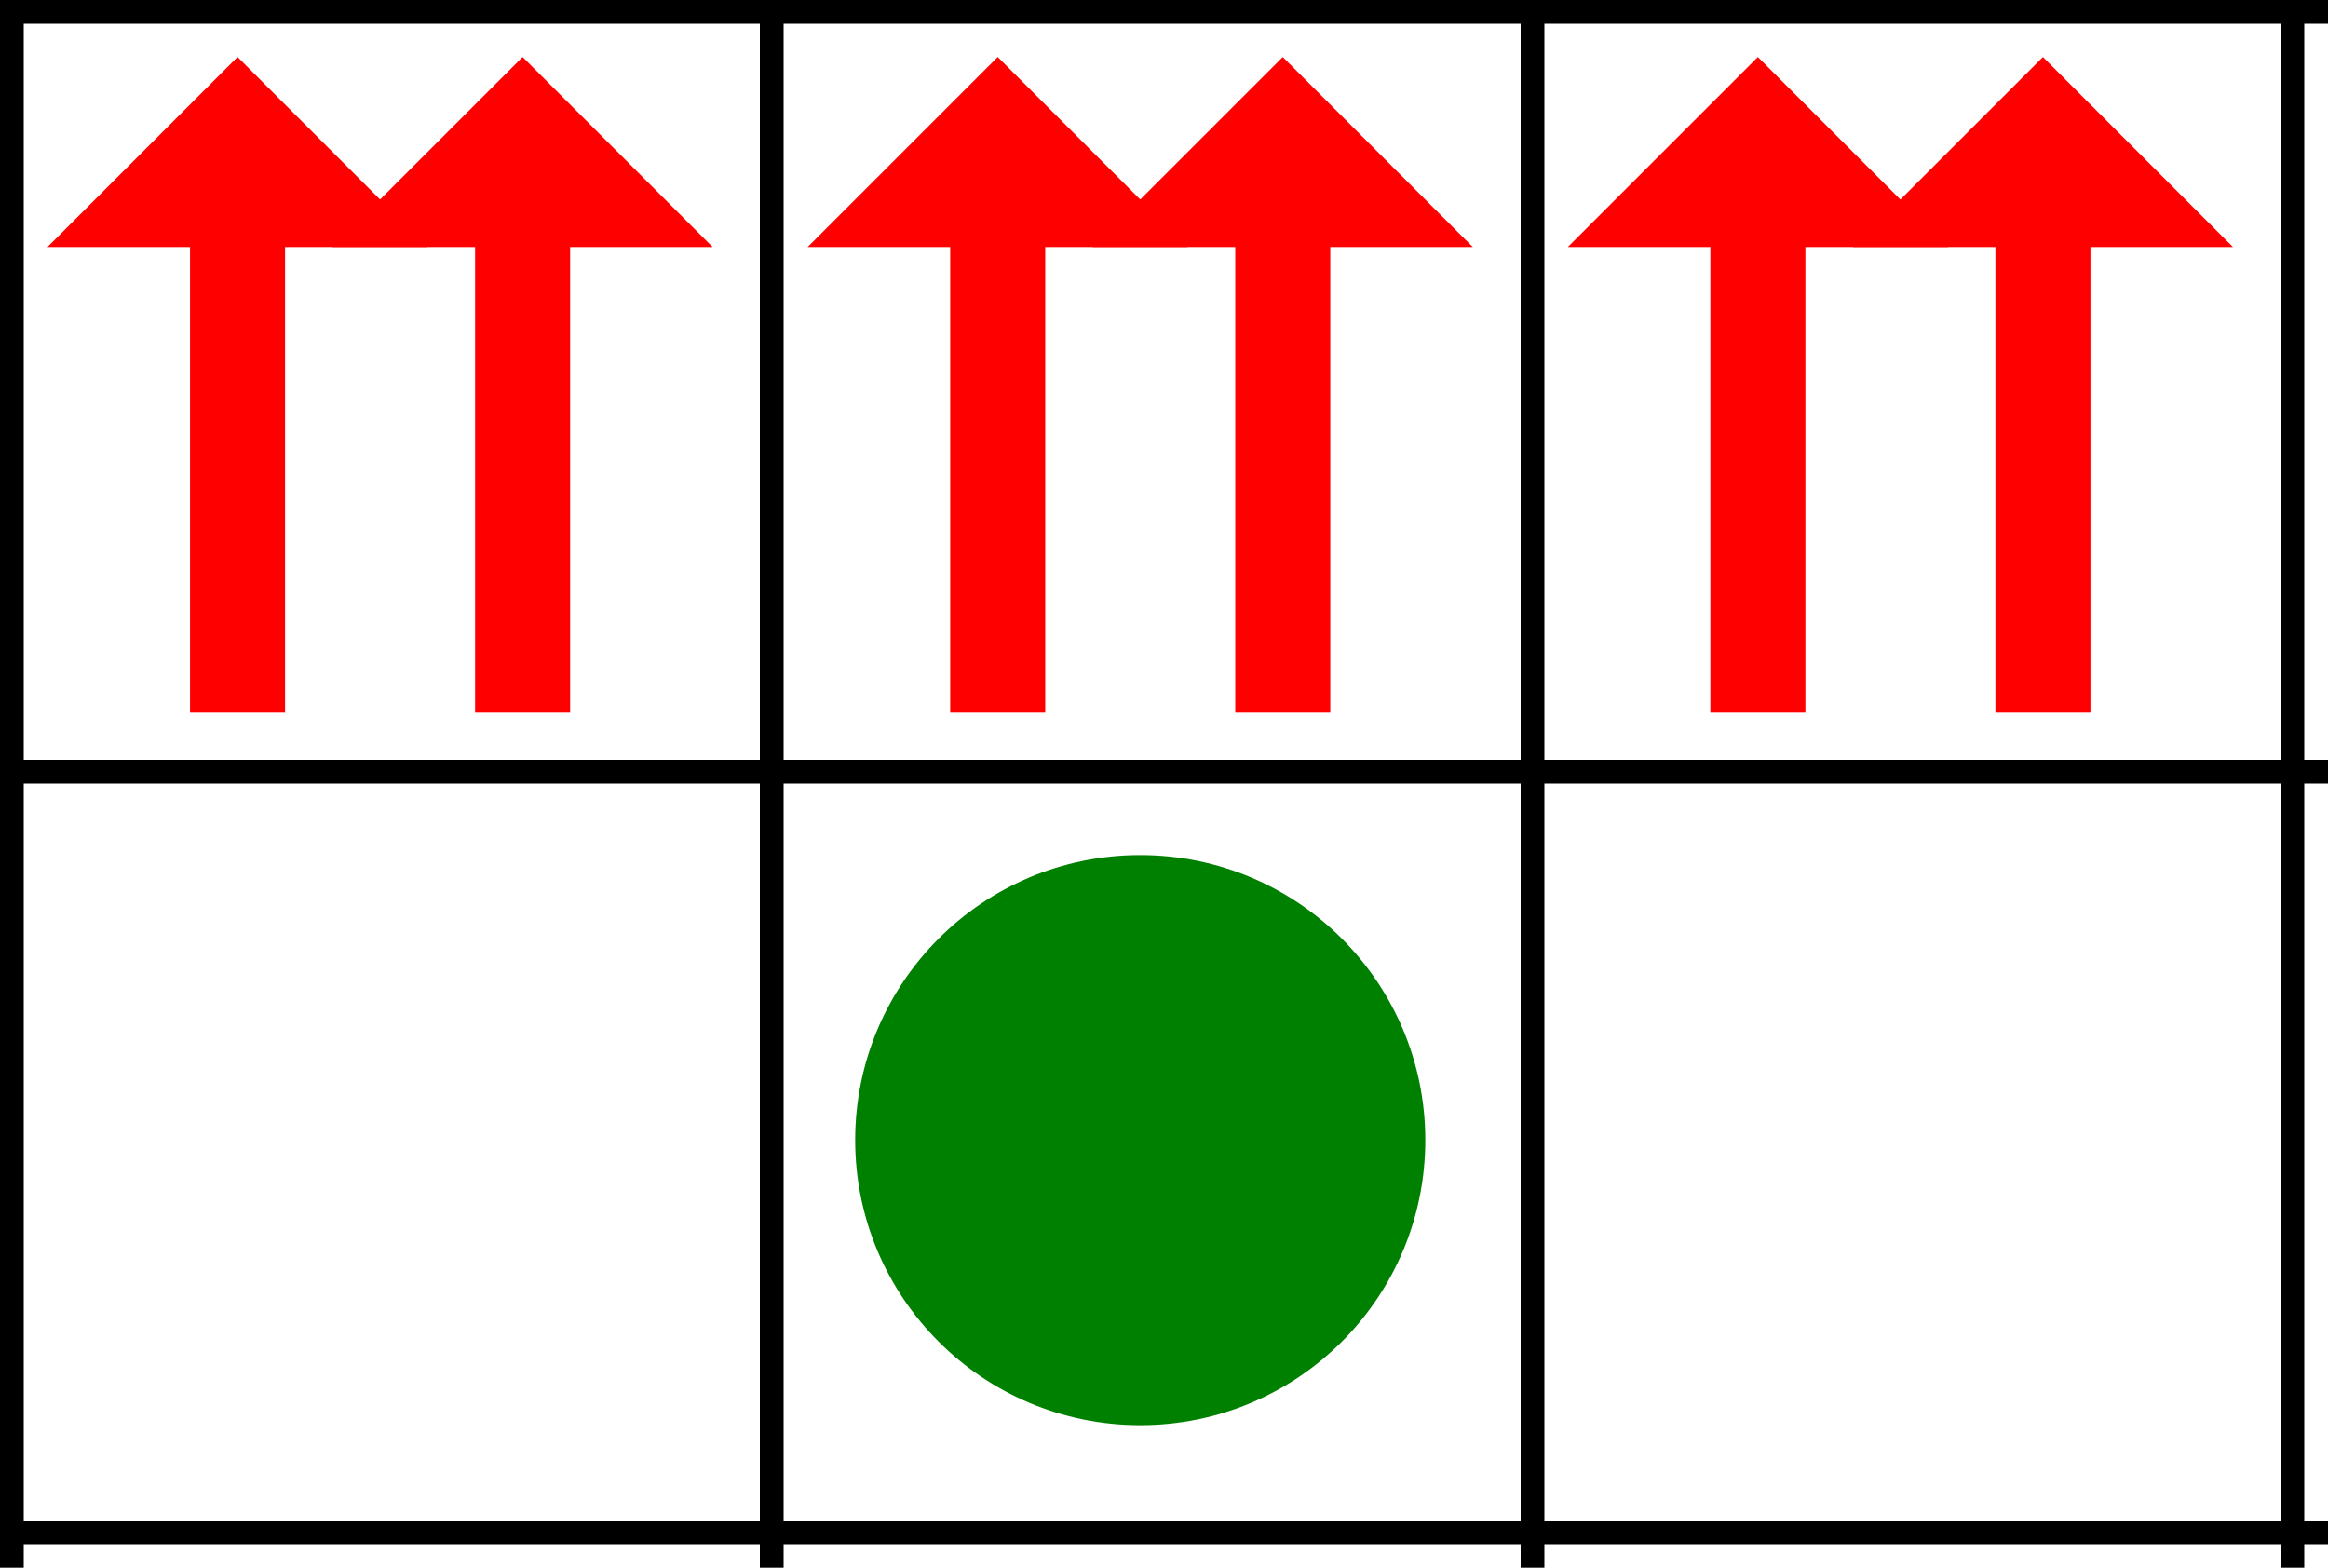
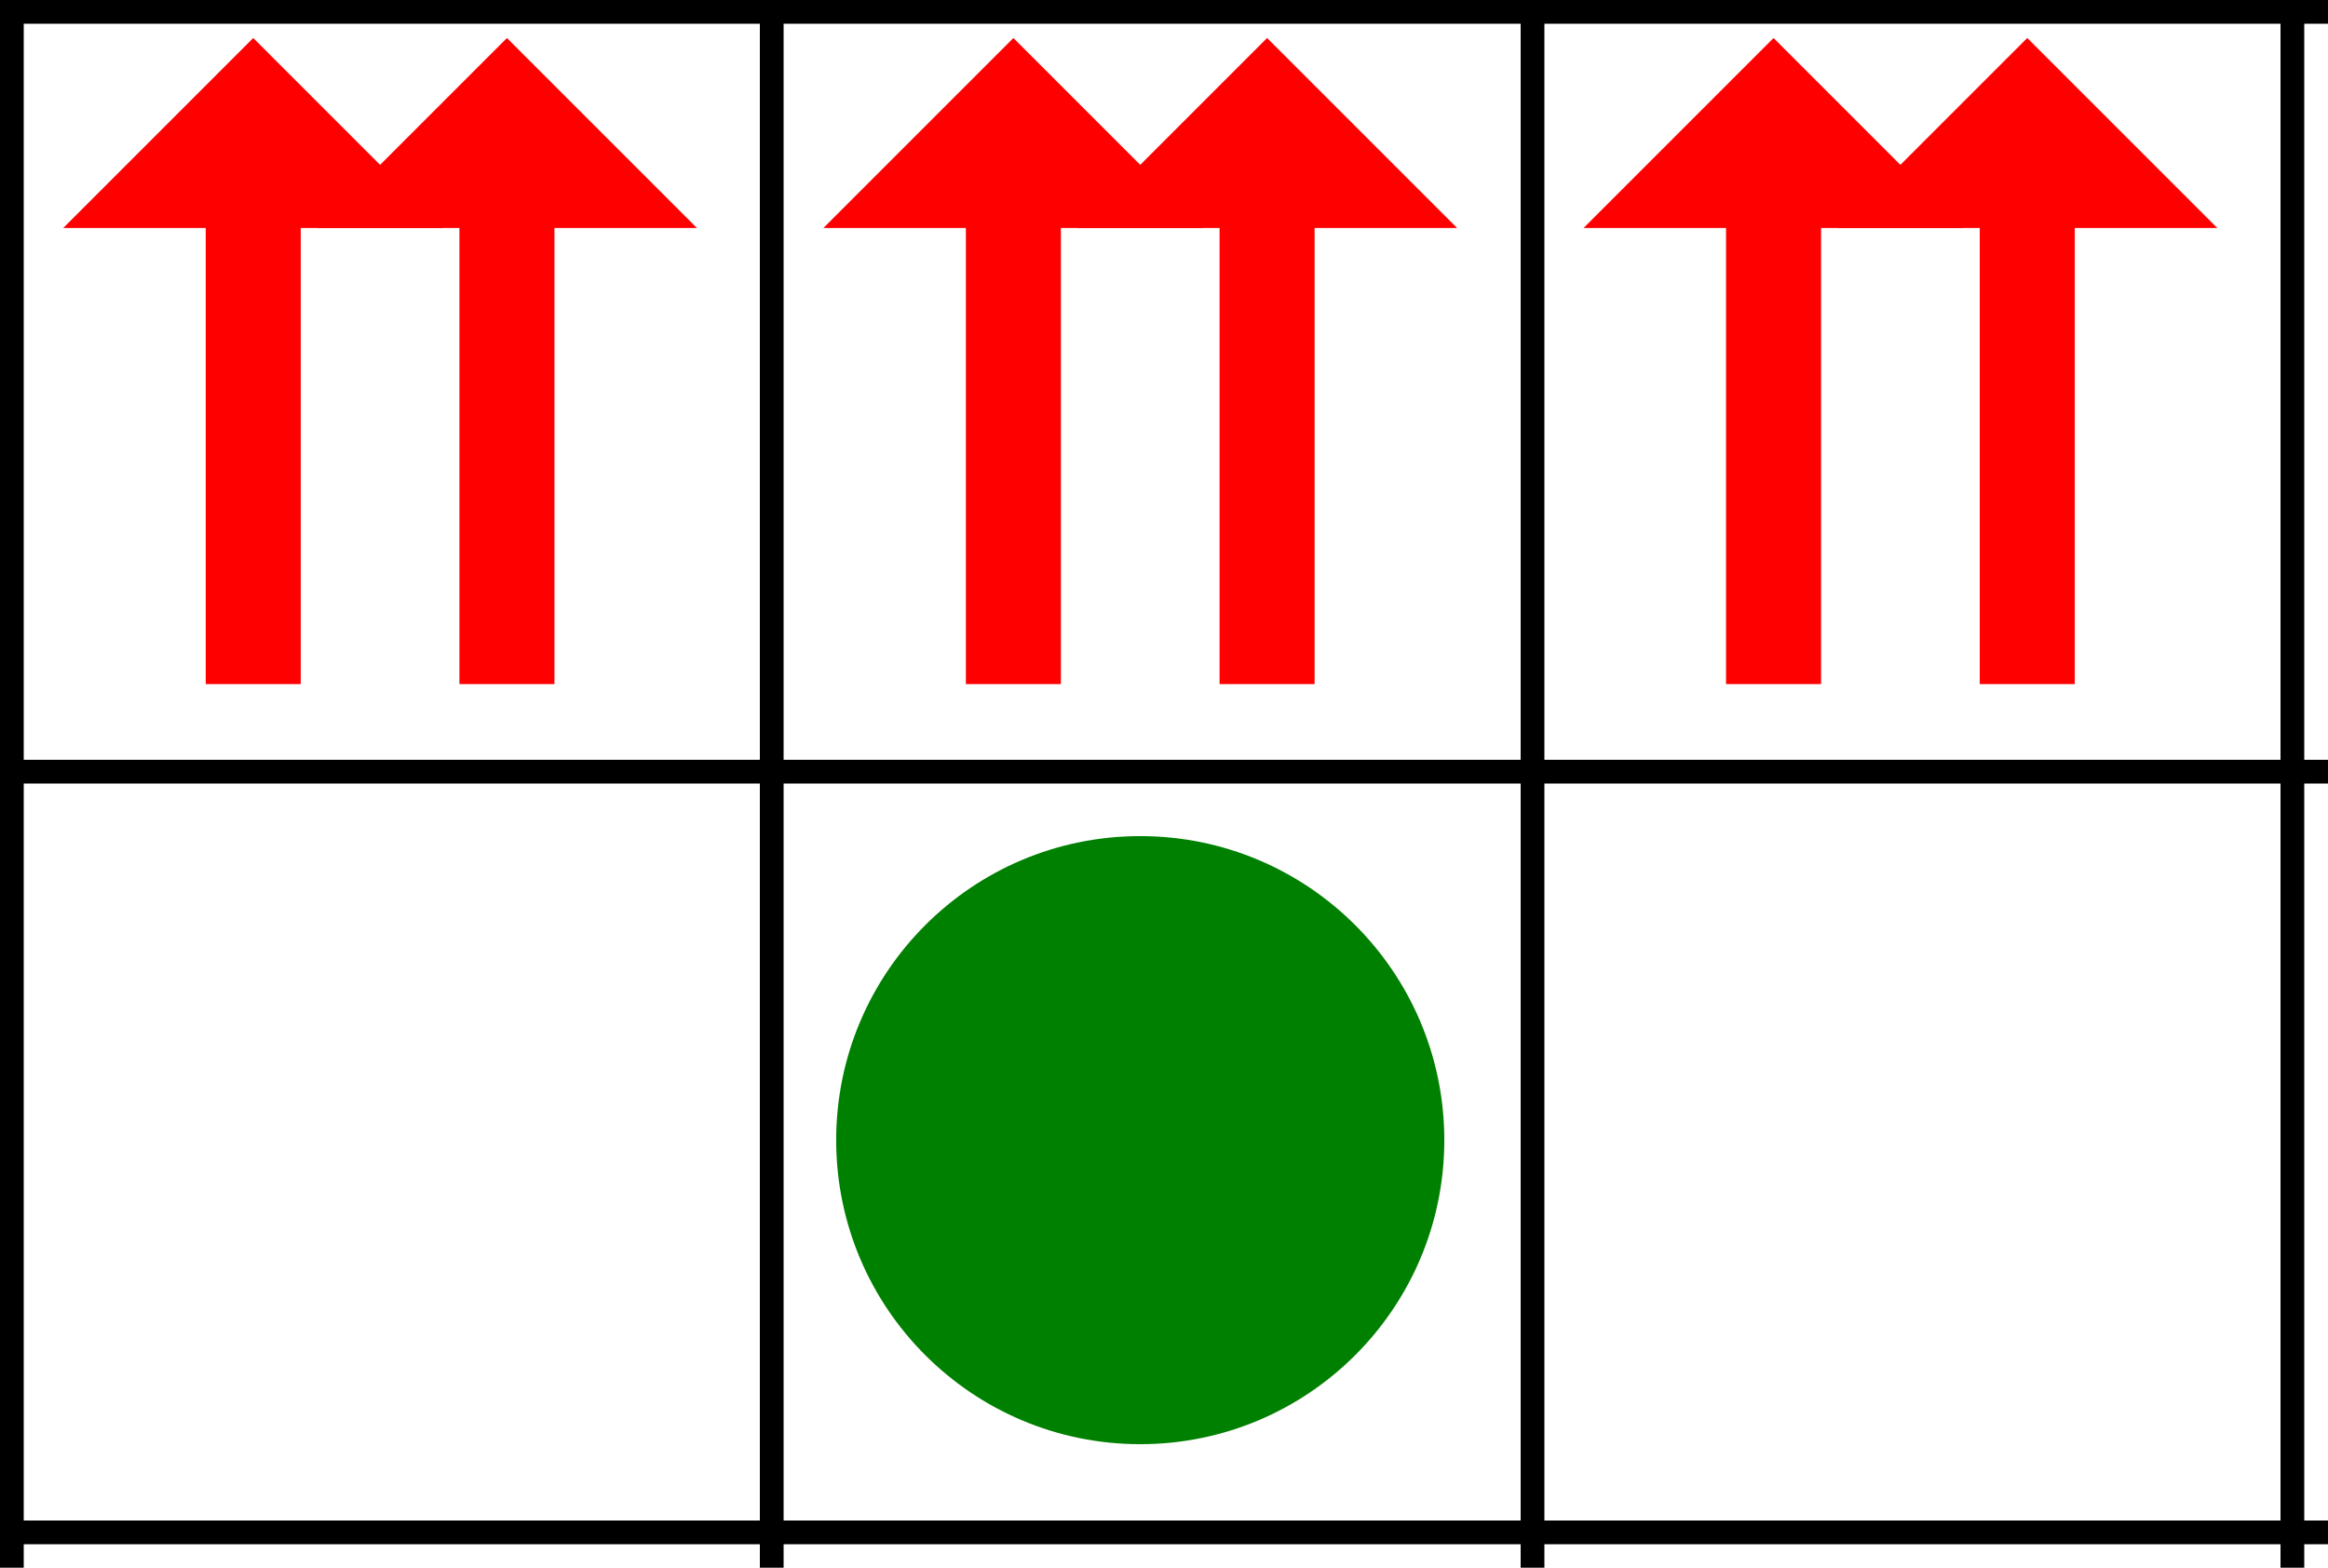
<svg xmlns="http://www.w3.org/2000/svg" width="49" height="33">
  <defs>
+     <marker id="arrow-head-red-12-8" refX="0.1" refY="2" markerWidth="3" markerHeight="4" orient="auto">
+       <path d="M0,0 V4 L2,2 Z" fill="red" />
+     </marker>
    <pattern id="grid" patternUnits="userSpaceOnUse" width="16" height="16">
      <path stroke="black" stroke-width="1" d="M 16 0 L 0 0 0 16" fill="none" />
    </pattern>
-     <marker id="head" orient="auto" markerWidth="3" markerHeight="4" refX="0.1" refY="2">
-       <path d="M0,0 V4 L2,2 Z" fill="red" />
-     </marker>
  </defs>
+   <path stroke="red" stroke-width="2" id="arrow-1-1-1" d="M 5.33,14.4 5.33,4.6" marker-end="url(#arrow-head-red-12-8)" fill="red" />
+   <path stroke="red" stroke-width="2" id="arrow-1-1-2" d="M 10.67,14.4 10.67,4.6" marker-end="url(#arrow-head-red-12-8)" fill="red" />
+   <path stroke="red" stroke-width="2" id="arrow-2-1-1" d="M 21.33,14.4 21.33,4.6" marker-end="url(#arrow-head-red-12-8)" fill="red" />
+   <path stroke="red" stroke-width="2" id="arrow-2-1-2" d="M 26.67,14.4 26.67,4.6" marker-end="url(#arrow-head-red-12-8)" fill="red" />
+   <path stroke="red" stroke-width="2" id="arrow-3-1-1" d="M 37.33,14.4 37.33,4.6" marker-end="url(#arrow-head-red-12-8)" fill="red" />
+   <path stroke="red" stroke-width="2" id="arrow-3-1-2" d="M 42.67,14.4 42.67,4.6" marker-end="url(#arrow-head-red-12-8)" fill="red" />
+   <circle id="circle-2-2-1" cx="24.0" cy="24.0" r="6.4" fill="green" />
  <rect width="100%" height="100%" fill="url(#grid)" />
-   <circle cx="24" cy="24" r="6" fill="green" />
-   <path id="arrow-left-1" marker-end="url(#head)" stroke-width="2" fill="red" stroke="red" d="M 5 15 5 5" />
-   <path id="arrow-left-2" marker-end="url(#head)" stroke-width="2" fill="red" stroke="red" d="M 11 15 11 5" />
-   <path id="arrow-middle-1" marker-end="url(#head)" stroke-width="2" fill="red" stroke="red" d="M 21 15 21 5" />
-   <path id="arrow-middle-2" marker-end="url(#head)" stroke-width="2" fill="red" stroke="red" d="M 27 15 27 5" />
-   <path id="arrow-right-1" marker-end="url(#head)" stroke-width="2" fill="red" stroke="red" d="M 37 15 37 5" />
-   <path id="arrow-right-2" marker-end="url(#head)" stroke-width="2" fill="red" stroke="red" d="M 43 15 43 5" />
</svg>
